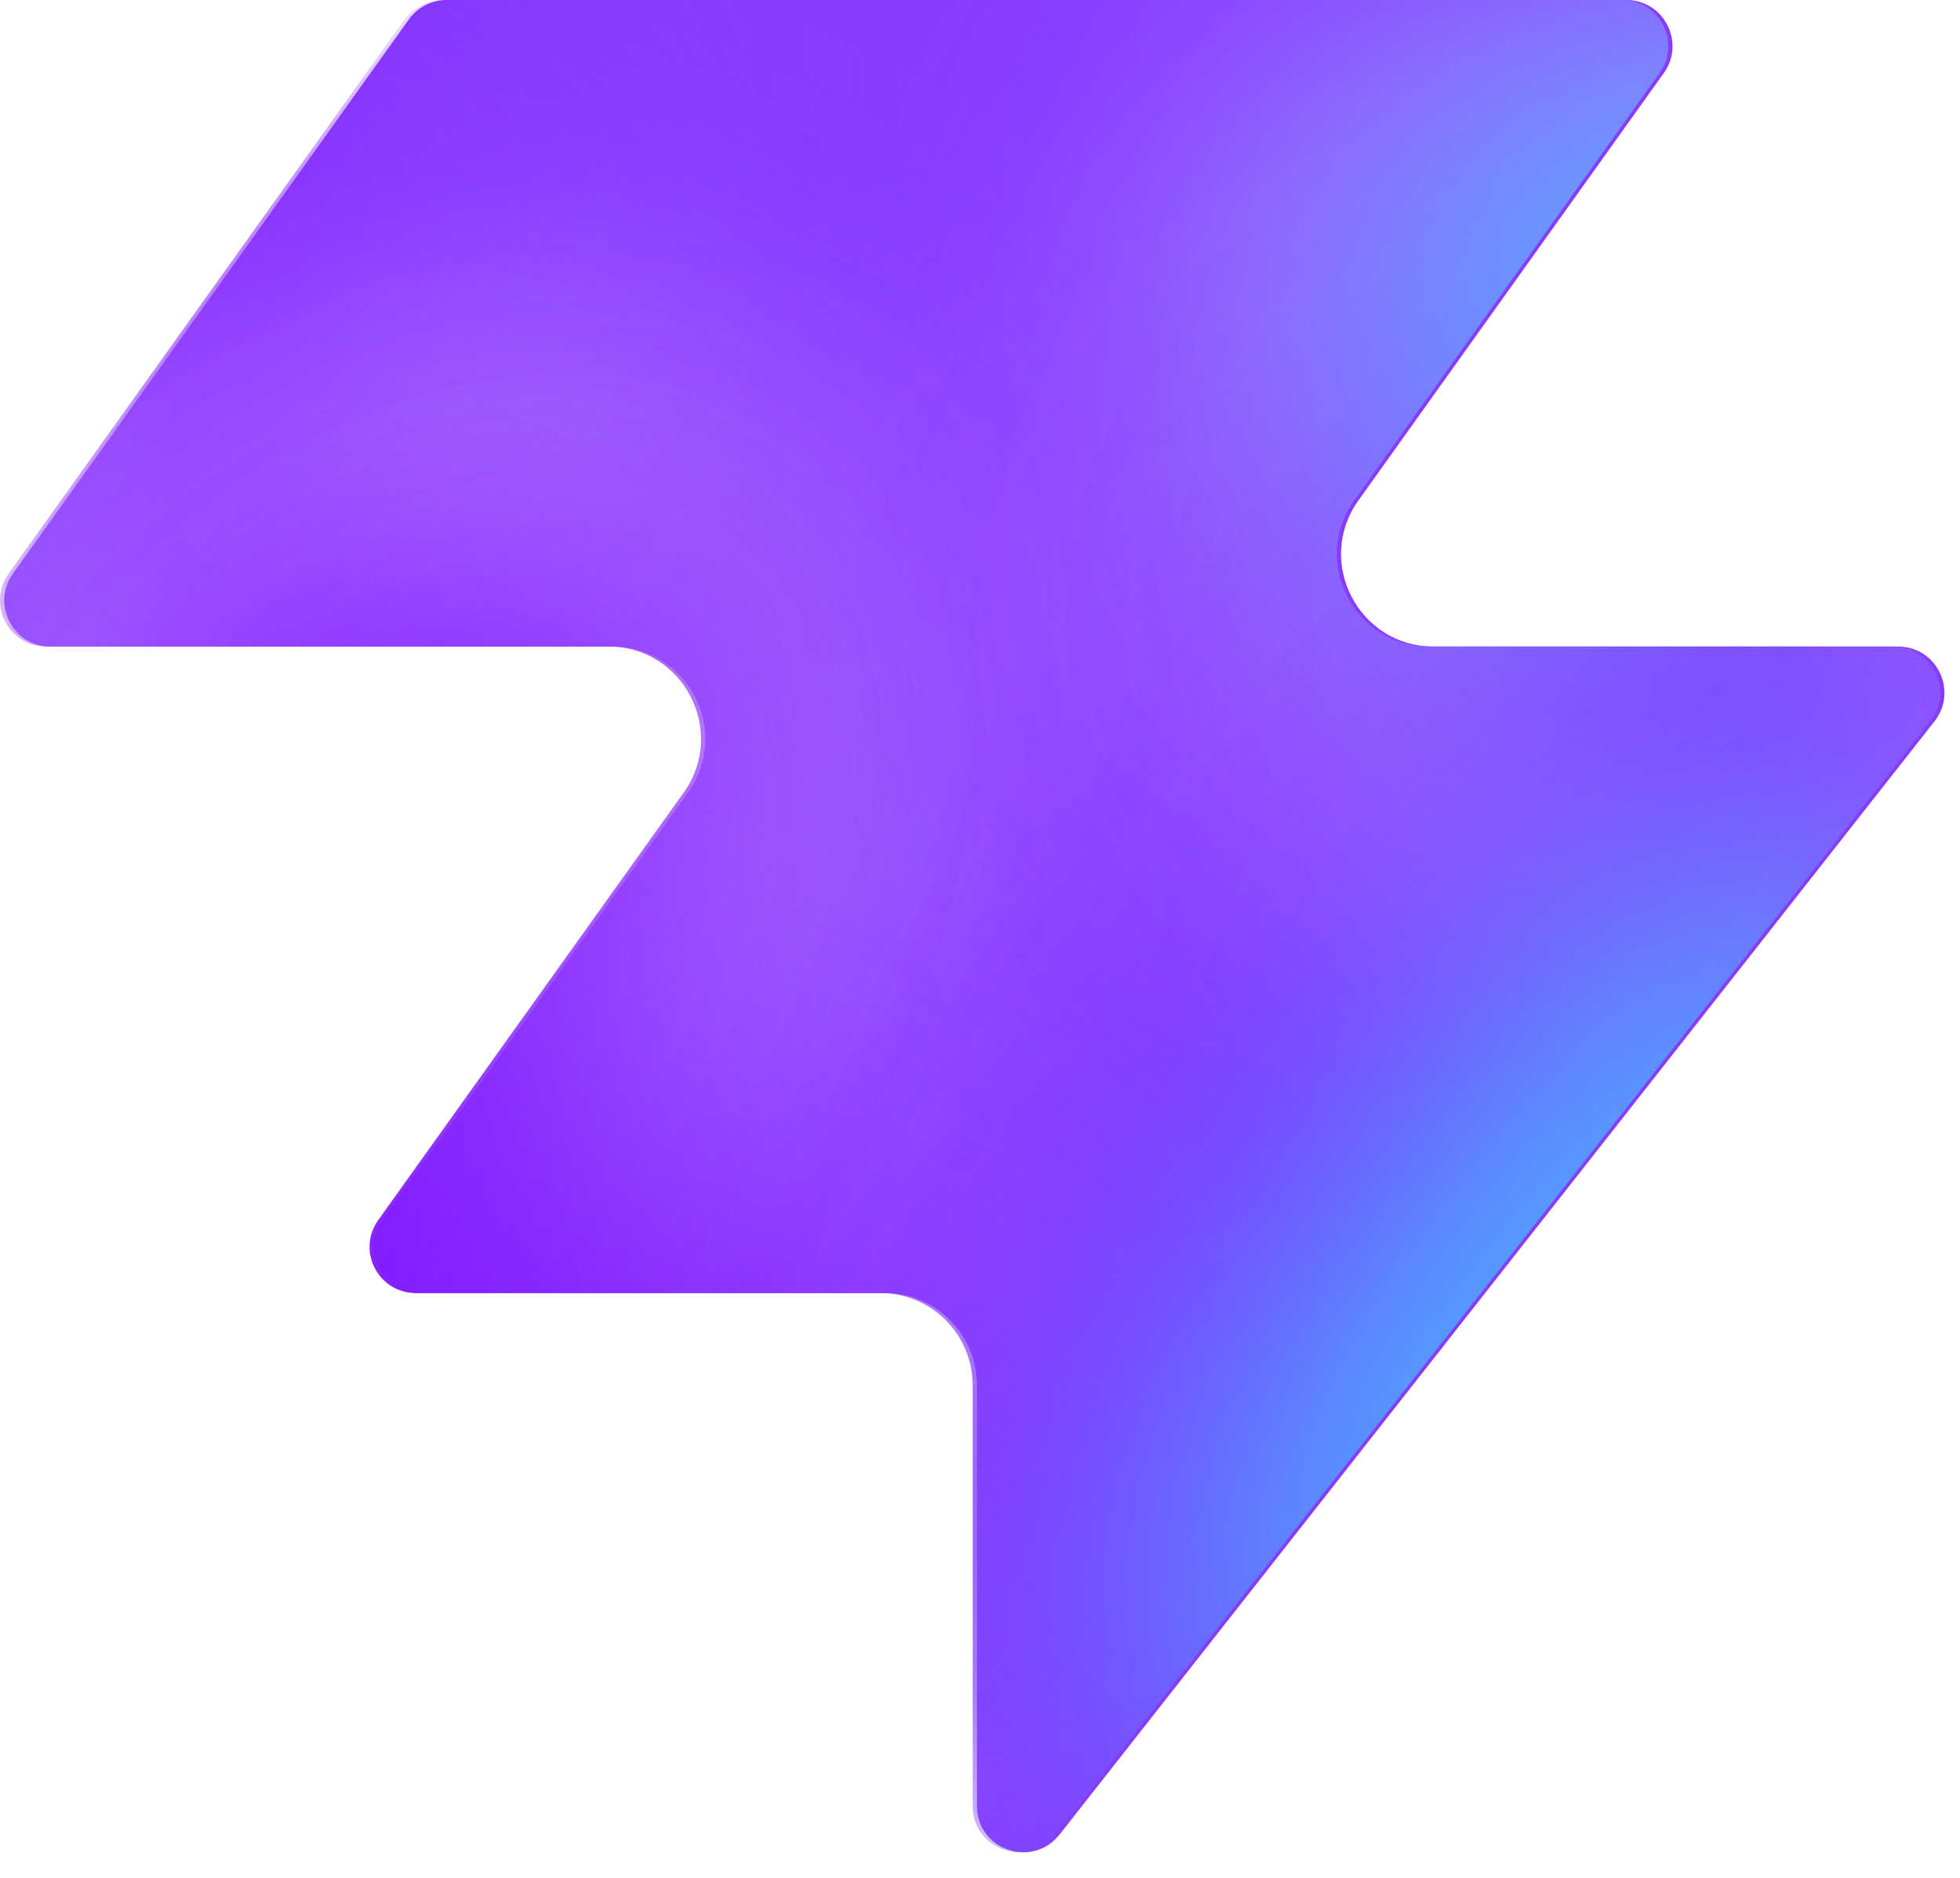
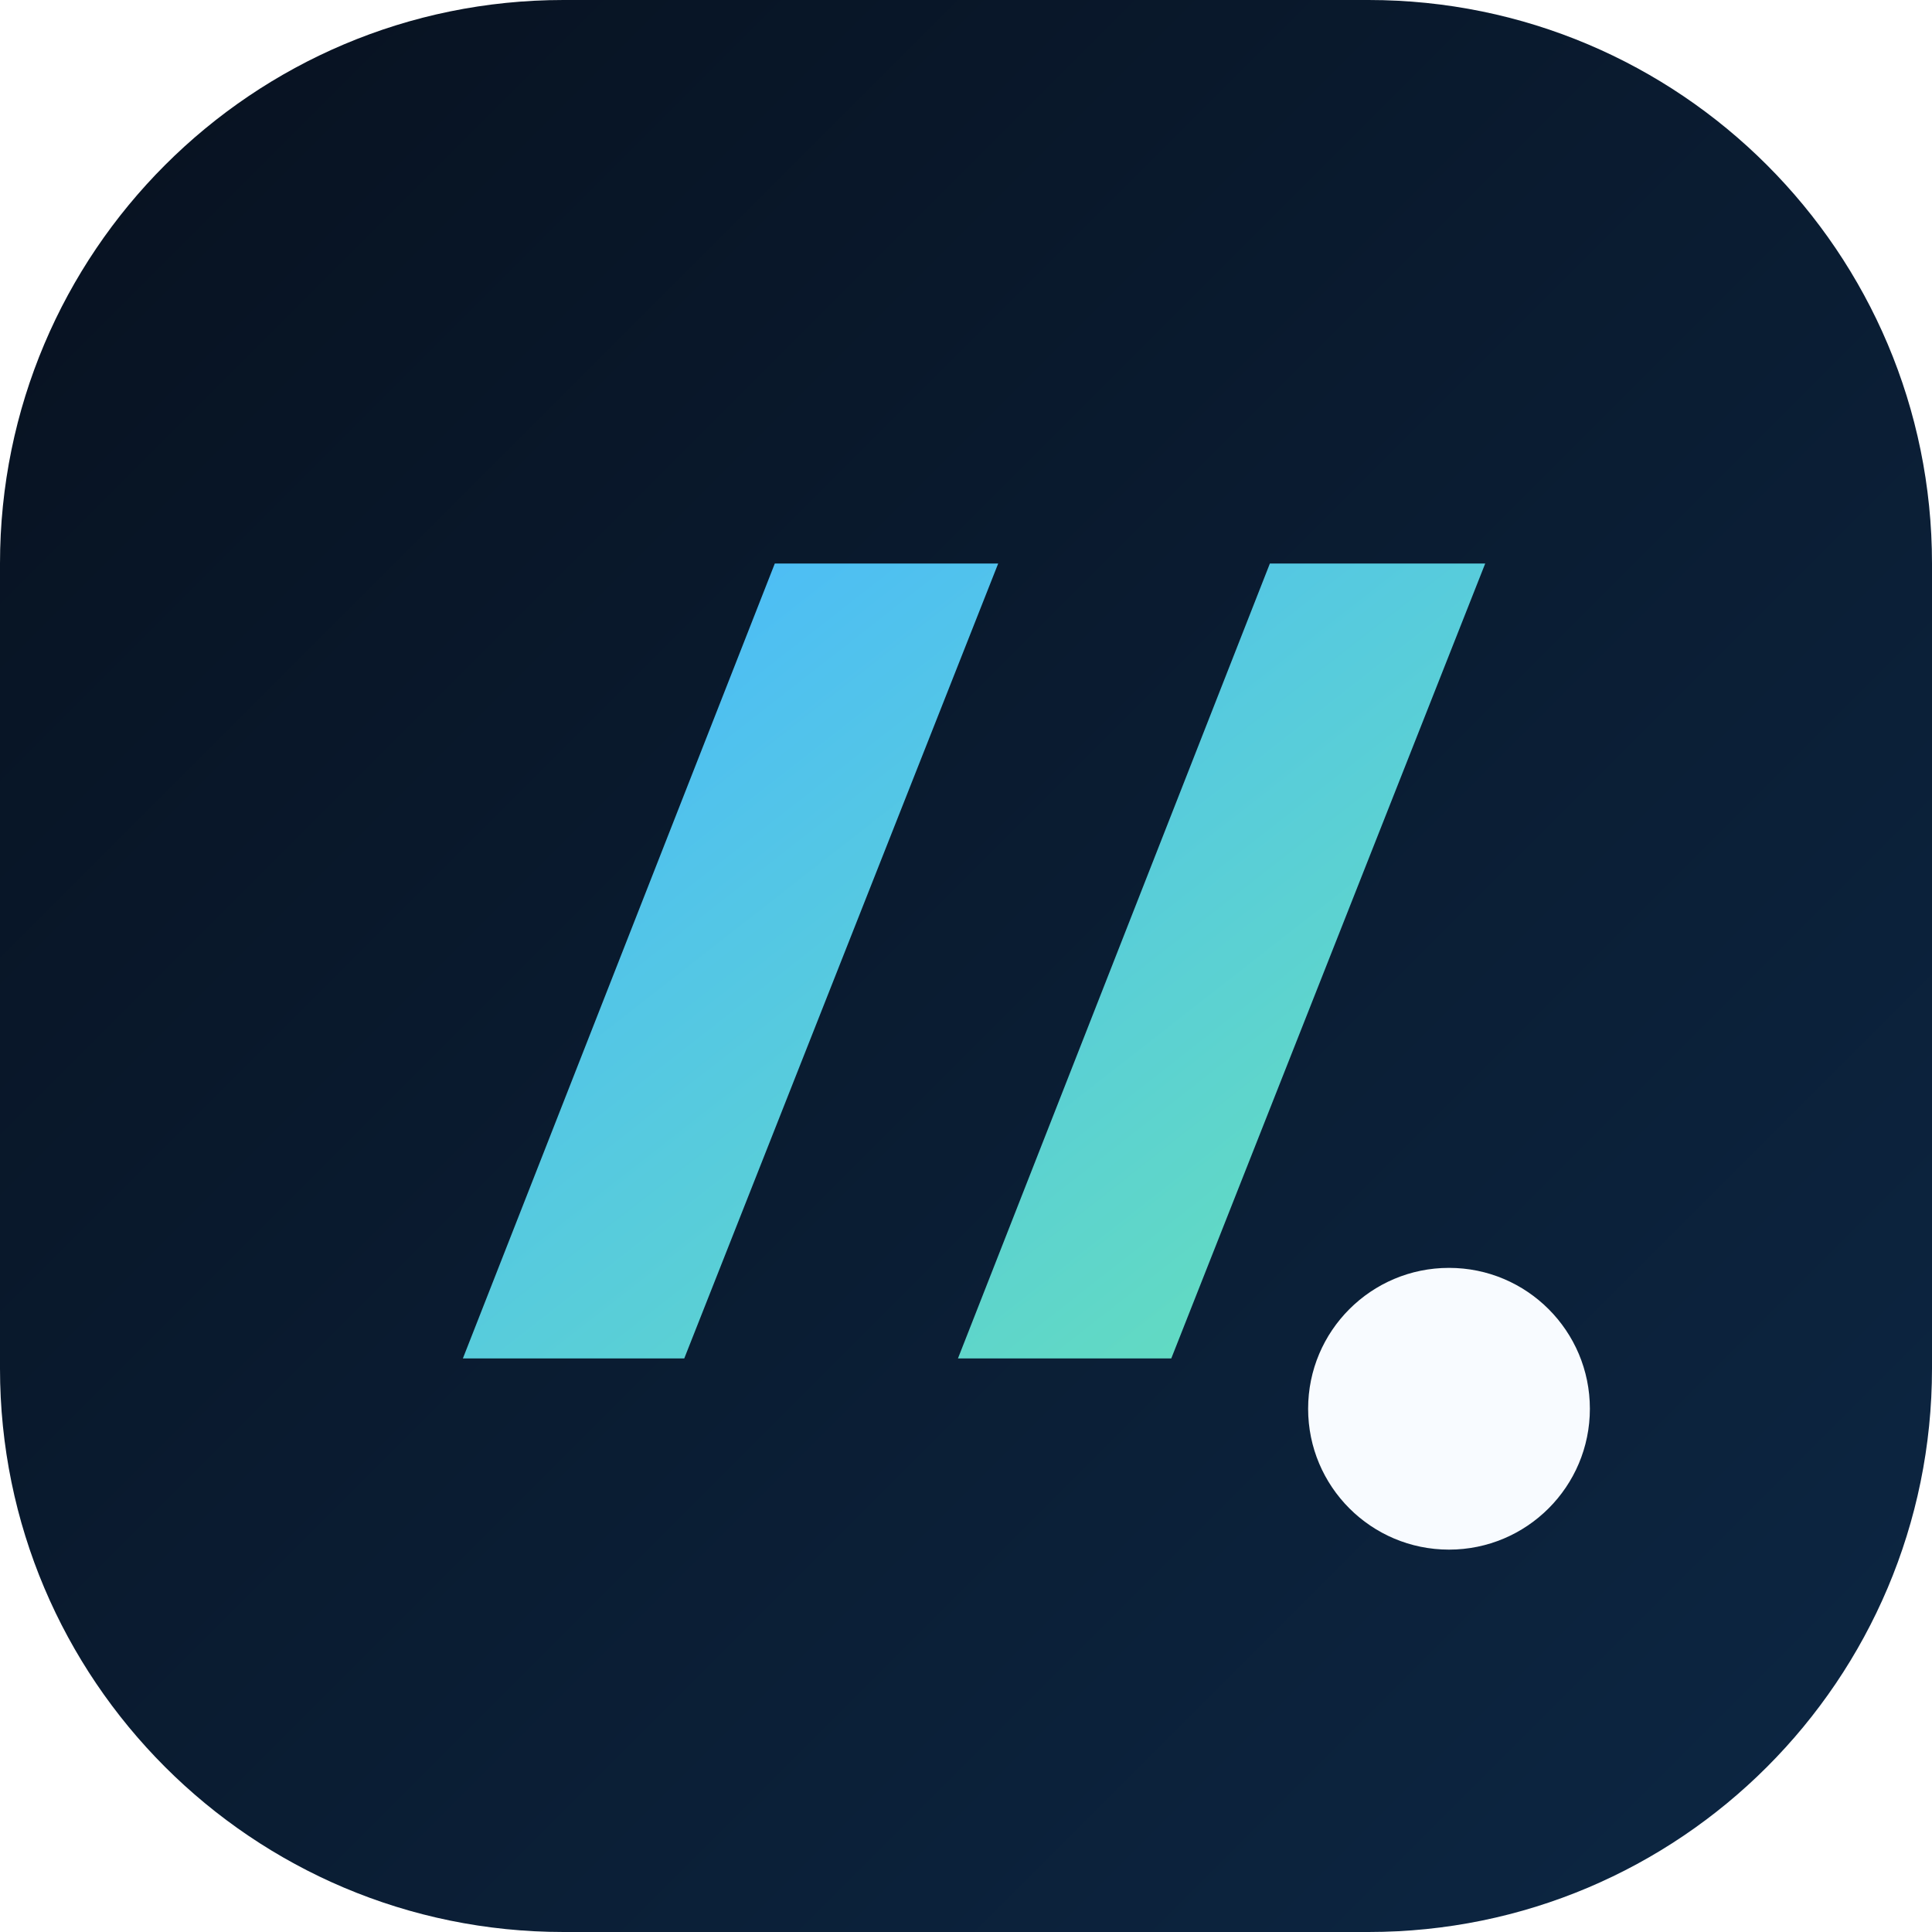
- <svg xmlns="http://www.w3.org/2000/svg" width="48" height="46" fill="none" viewBox="0 0 48 46">
-   <path fill="#863bff" d="M25.946 44.938c-.664.845-2.021.375-2.021-.698V33.937a2.26 2.26 0 0 0-2.262-2.262H10.287c-.92 0-1.456-1.04-.92-1.788l7.48-10.471c1.07-1.497 0-3.578-1.842-3.578H1.237c-.92 0-1.456-1.04-.92-1.788L10.013.474c.214-.297.556-.474.92-.474h28.894c.92 0 1.456 1.04.92 1.788l-7.48 10.471c-1.07 1.498 0 3.579 1.842 3.579h11.377c.943 0 1.473 1.088.89 1.83L25.947 44.94z" style="fill:#863bff;fill:color(display-p3 .525 .23 1);fill-opacity:1" />
-   <mask id="a" width="48" height="46" x="0" y="0" maskUnits="userSpaceOnUse" style="mask-type:alpha">
-     <path fill="#000" d="M25.842 44.938c-.664.844-2.021.375-2.021-.698V33.937a2.26 2.26 0 0 0-2.262-2.262H10.183c-.92 0-1.456-1.04-.92-1.788l7.48-10.471c1.07-1.498 0-3.579-1.842-3.579H1.133c-.92 0-1.456-1.04-.92-1.787L9.91.473c.214-.297.556-.474.92-.474h28.894c.92 0 1.456 1.04.92 1.788l-7.48 10.471c-1.07 1.498 0 3.578 1.842 3.578h11.377c.943 0 1.473 1.088.89 1.832L25.843 44.94z" style="fill:#000;fill-opacity:1" />
-   </mask>
-   <g mask="url(#a)">
-     <g filter="url(#b)">
-       <ellipse cx="5.508" cy="14.704" fill="#ede6ff" rx="5.508" ry="14.704" style="fill:#ede6ff;fill:color(display-p3 .927 .903 1);fill-opacity:1" transform="matrix(.00324 1 1 -.00324 -4.47 31.516)" />
-     </g>
-     <g filter="url(#c)">
-       <ellipse cx="10.399" cy="29.851" fill="#ede6ff" rx="10.399" ry="29.851" style="fill:#ede6ff;fill:color(display-p3 .927 .903 1);fill-opacity:1" transform="matrix(.00324 1 1 -.00324 -39.328 7.883)" />
-     </g>
-     <g filter="url(#d)">
-       <ellipse cx="5.508" cy="30.487" fill="#7e14ff" rx="5.508" ry="30.487" style="fill:#7e14ff;fill:color(display-p3 .492 .077 1);fill-opacity:1" transform="rotate(89.814 -25.913 -14.639)scale(1 -1)" />
-     </g>
-     <g filter="url(#e)">
-       <ellipse cx="5.508" cy="30.599" fill="#7e14ff" rx="5.508" ry="30.599" style="fill:#7e14ff;fill:color(display-p3 .492 .077 1);fill-opacity:1" transform="rotate(89.814 -32.644 -3.334)scale(1 -1)" />
-     </g>
-     <g filter="url(#f)">
-       <ellipse cx="5.508" cy="30.599" fill="#7e14ff" rx="5.508" ry="30.599" style="fill:#7e14ff;fill:color(display-p3 .492 .077 1);fill-opacity:1" transform="matrix(.00324 1 1 -.00324 -34.34 30.47)" />
-     </g>
-     <g filter="url(#g)">
-       <ellipse cx="14.072" cy="22.078" fill="#ede6ff" rx="14.072" ry="22.078" style="fill:#ede6ff;fill:color(display-p3 .927 .903 1);fill-opacity:1" transform="rotate(93.35 24.506 48.493)scale(-1 1)" />
-     </g>
-     <g filter="url(#h)">
-       <ellipse cx="3.47" cy="21.501" fill="#7e14ff" rx="3.47" ry="21.501" style="fill:#7e14ff;fill:color(display-p3 .492 .077 1);fill-opacity:1" transform="rotate(89.009 28.708 47.59)scale(-1 1)" />
-     </g>
-     <g filter="url(#i)">
-       <ellipse cx="3.47" cy="21.501" fill="#7e14ff" rx="3.47" ry="21.501" style="fill:#7e14ff;fill:color(display-p3 .492 .077 1);fill-opacity:1" transform="rotate(89.009 28.708 47.59)scale(-1 1)" />
-     </g>
-     <g filter="url(#j)">
-       <ellipse cx=".387" cy="8.972" fill="#7e14ff" rx="4.407" ry="29.108" style="fill:#7e14ff;fill:color(display-p3 .492 .077 1);fill-opacity:1" transform="rotate(39.51 .387 8.972)" />
-     </g>
-     <g filter="url(#k)">
-       <ellipse cx="47.523" cy="-6.092" fill="#7e14ff" rx="4.407" ry="29.108" style="fill:#7e14ff;fill:color(display-p3 .492 .077 1);fill-opacity:1" transform="rotate(37.892 47.523 -6.092)" />
-     </g>
-     <g filter="url(#l)">
-       <ellipse cx="41.412" cy="6.333" fill="#47bfff" rx="5.971" ry="9.665" style="fill:#47bfff;fill:color(display-p3 .28 .748 1);fill-opacity:1" transform="rotate(37.892 41.412 6.333)" />
-     </g>
-     <g filter="url(#m)">
-       <ellipse cx="-1.879" cy="38.332" fill="#7e14ff" rx="4.407" ry="29.108" style="fill:#7e14ff;fill:color(display-p3 .492 .077 1);fill-opacity:1" transform="rotate(37.892 -1.88 38.332)" />
-     </g>
-     <g filter="url(#n)">
-       <ellipse cx="-1.879" cy="38.332" fill="#7e14ff" rx="4.407" ry="29.108" style="fill:#7e14ff;fill:color(display-p3 .492 .077 1);fill-opacity:1" transform="rotate(37.892 -1.88 38.332)" />
-     </g>
-     <g filter="url(#o)">
-       <ellipse cx="35.651" cy="29.907" fill="#7e14ff" rx="4.407" ry="29.108" style="fill:#7e14ff;fill:color(display-p3 .492 .077 1);fill-opacity:1" transform="rotate(37.892 35.651 29.907)" />
-     </g>
-     <g filter="url(#p)">
-       <ellipse cx="38.418" cy="32.4" fill="#47bfff" rx="5.971" ry="15.297" style="fill:#47bfff;fill:color(display-p3 .28 .748 1);fill-opacity:1" transform="rotate(37.892 38.418 32.4)" />
-     </g>
-   </g>
+ <svg xmlns="http://www.w3.org/2000/svg" viewBox="0 0 96 96">
  <defs>
-     <filter id="b" width="60.045" height="41.654" x="-19.77" y="16.149" color-interpolation-filters="sRGB" filterUnits="userSpaceOnUse">
-       <feFlood flood-opacity="0" result="BackgroundImageFix" />
-       <feBlend in="SourceGraphic" in2="BackgroundImageFix" result="shape" />
-       <feGaussianBlur result="effect1_foregroundBlur_2002_17158" stdDeviation="7.659" />
-     </filter>
-     <filter id="c" width="90.34" height="51.437" x="-54.613" y="-7.533" color-interpolation-filters="sRGB" filterUnits="userSpaceOnUse">
-       <feFlood flood-opacity="0" result="BackgroundImageFix" />
-       <feBlend in="SourceGraphic" in2="BackgroundImageFix" result="shape" />
-       <feGaussianBlur result="effect1_foregroundBlur_2002_17158" stdDeviation="7.659" />
-     </filter>
-     <filter id="d" width="79.355" height="29.4" x="-49.64" y="2.03" color-interpolation-filters="sRGB" filterUnits="userSpaceOnUse">
-       <feFlood flood-opacity="0" result="BackgroundImageFix" />
-       <feBlend in="SourceGraphic" in2="BackgroundImageFix" result="shape" />
-       <feGaussianBlur result="effect1_foregroundBlur_2002_17158" stdDeviation="4.596" />
-     </filter>
-     <filter id="e" width="79.579" height="29.4" x="-45.045" y="20.029" color-interpolation-filters="sRGB" filterUnits="userSpaceOnUse">
-       <feFlood flood-opacity="0" result="BackgroundImageFix" />
-       <feBlend in="SourceGraphic" in2="BackgroundImageFix" result="shape" />
-       <feGaussianBlur result="effect1_foregroundBlur_2002_17158" stdDeviation="4.596" />
-     </filter>
-     <filter id="f" width="79.579" height="29.4" x="-43.513" y="21.178" color-interpolation-filters="sRGB" filterUnits="userSpaceOnUse">
-       <feFlood flood-opacity="0" result="BackgroundImageFix" />
-       <feBlend in="SourceGraphic" in2="BackgroundImageFix" result="shape" />
-       <feGaussianBlur result="effect1_foregroundBlur_2002_17158" stdDeviation="4.596" />
-     </filter>
-     <filter id="g" width="74.749" height="58.852" x="15.756" y="-17.901" color-interpolation-filters="sRGB" filterUnits="userSpaceOnUse">
-       <feFlood flood-opacity="0" result="BackgroundImageFix" />
-       <feBlend in="SourceGraphic" in2="BackgroundImageFix" result="shape" />
-       <feGaussianBlur result="effect1_foregroundBlur_2002_17158" stdDeviation="7.659" />
-     </filter>
-     <filter id="h" width="61.377" height="25.362" x="23.548" y="2.284" color-interpolation-filters="sRGB" filterUnits="userSpaceOnUse">
-       <feFlood flood-opacity="0" result="BackgroundImageFix" />
-       <feBlend in="SourceGraphic" in2="BackgroundImageFix" result="shape" />
-       <feGaussianBlur result="effect1_foregroundBlur_2002_17158" stdDeviation="4.596" />
-     </filter>
-     <filter id="i" width="61.377" height="25.362" x="23.548" y="2.284" color-interpolation-filters="sRGB" filterUnits="userSpaceOnUse">
-       <feFlood flood-opacity="0" result="BackgroundImageFix" />
-       <feBlend in="SourceGraphic" in2="BackgroundImageFix" result="shape" />
-       <feGaussianBlur result="effect1_foregroundBlur_2002_17158" stdDeviation="4.596" />
-     </filter>
-     <filter id="j" width="56.045" height="63.649" x="-27.636" y="-22.853" color-interpolation-filters="sRGB" filterUnits="userSpaceOnUse">
-       <feFlood flood-opacity="0" result="BackgroundImageFix" />
-       <feBlend in="SourceGraphic" in2="BackgroundImageFix" result="shape" />
-       <feGaussianBlur result="effect1_foregroundBlur_2002_17158" stdDeviation="4.596" />
-     </filter>
-     <filter id="k" width="54.814" height="64.646" x="20.116" y="-38.415" color-interpolation-filters="sRGB" filterUnits="userSpaceOnUse">
-       <feFlood flood-opacity="0" result="BackgroundImageFix" />
-       <feBlend in="SourceGraphic" in2="BackgroundImageFix" result="shape" />
-       <feGaussianBlur result="effect1_foregroundBlur_2002_17158" stdDeviation="4.596" />
-     </filter>
-     <filter id="l" width="33.541" height="35.313" x="24.641" y="-11.323" color-interpolation-filters="sRGB" filterUnits="userSpaceOnUse">
-       <feFlood flood-opacity="0" result="BackgroundImageFix" />
-       <feBlend in="SourceGraphic" in2="BackgroundImageFix" result="shape" />
-       <feGaussianBlur result="effect1_foregroundBlur_2002_17158" stdDeviation="4.596" />
-     </filter>
-     <filter id="m" width="54.814" height="64.646" x="-29.286" y="6.009" color-interpolation-filters="sRGB" filterUnits="userSpaceOnUse">
-       <feFlood flood-opacity="0" result="BackgroundImageFix" />
-       <feBlend in="SourceGraphic" in2="BackgroundImageFix" result="shape" />
-       <feGaussianBlur result="effect1_foregroundBlur_2002_17158" stdDeviation="4.596" />
-     </filter>
-     <filter id="n" width="54.814" height="64.646" x="-29.286" y="6.009" color-interpolation-filters="sRGB" filterUnits="userSpaceOnUse">
-       <feFlood flood-opacity="0" result="BackgroundImageFix" />
-       <feBlend in="SourceGraphic" in2="BackgroundImageFix" result="shape" />
-       <feGaussianBlur result="effect1_foregroundBlur_2002_17158" stdDeviation="4.596" />
-     </filter>
-     <filter id="o" width="54.814" height="64.646" x="8.244" y="-2.416" color-interpolation-filters="sRGB" filterUnits="userSpaceOnUse">
-       <feFlood flood-opacity="0" result="BackgroundImageFix" />
-       <feBlend in="SourceGraphic" in2="BackgroundImageFix" result="shape" />
-       <feGaussianBlur result="effect1_foregroundBlur_2002_17158" stdDeviation="4.596" />
-     </filter>
-     <filter id="p" width="39.409" height="43.623" x="18.713" y="10.588" color-interpolation-filters="sRGB" filterUnits="userSpaceOnUse">
-       <feFlood flood-opacity="0" result="BackgroundImageFix" />
-       <feBlend in="SourceGraphic" in2="BackgroundImageFix" result="shape" />
-       <feGaussianBlur result="effect1_foregroundBlur_2002_17158" stdDeviation="4.596" />
-     </filter>
+     <linearGradient id="bg" x1="0%" x2="100%" y1="0%" y2="100%">
+       <stop offset="0%" stop-color="#07111f" />
+       <stop offset="100%" stop-color="#0d2744" />
+     </linearGradient>
+     <linearGradient id="accent" x1="0%" x2="100%" y1="0%" y2="100%">
+       <stop offset="0%" stop-color="#49b8ff" />
+       <stop offset="100%" stop-color="#66e0b8" />
+     </linearGradient>
  </defs>
+   <rect width="96" height="96" rx="28" fill="url(#bg)" />
+   <path d="M23 67.5 38.5 28h11.1L34 67.5Zm24.6 0 15.5-39.5h10.7L58.2 67.5Z" fill="url(#accent)" />
+   <circle cx="72" cy="70" r="7" fill="#f8fbff" />
</svg>
